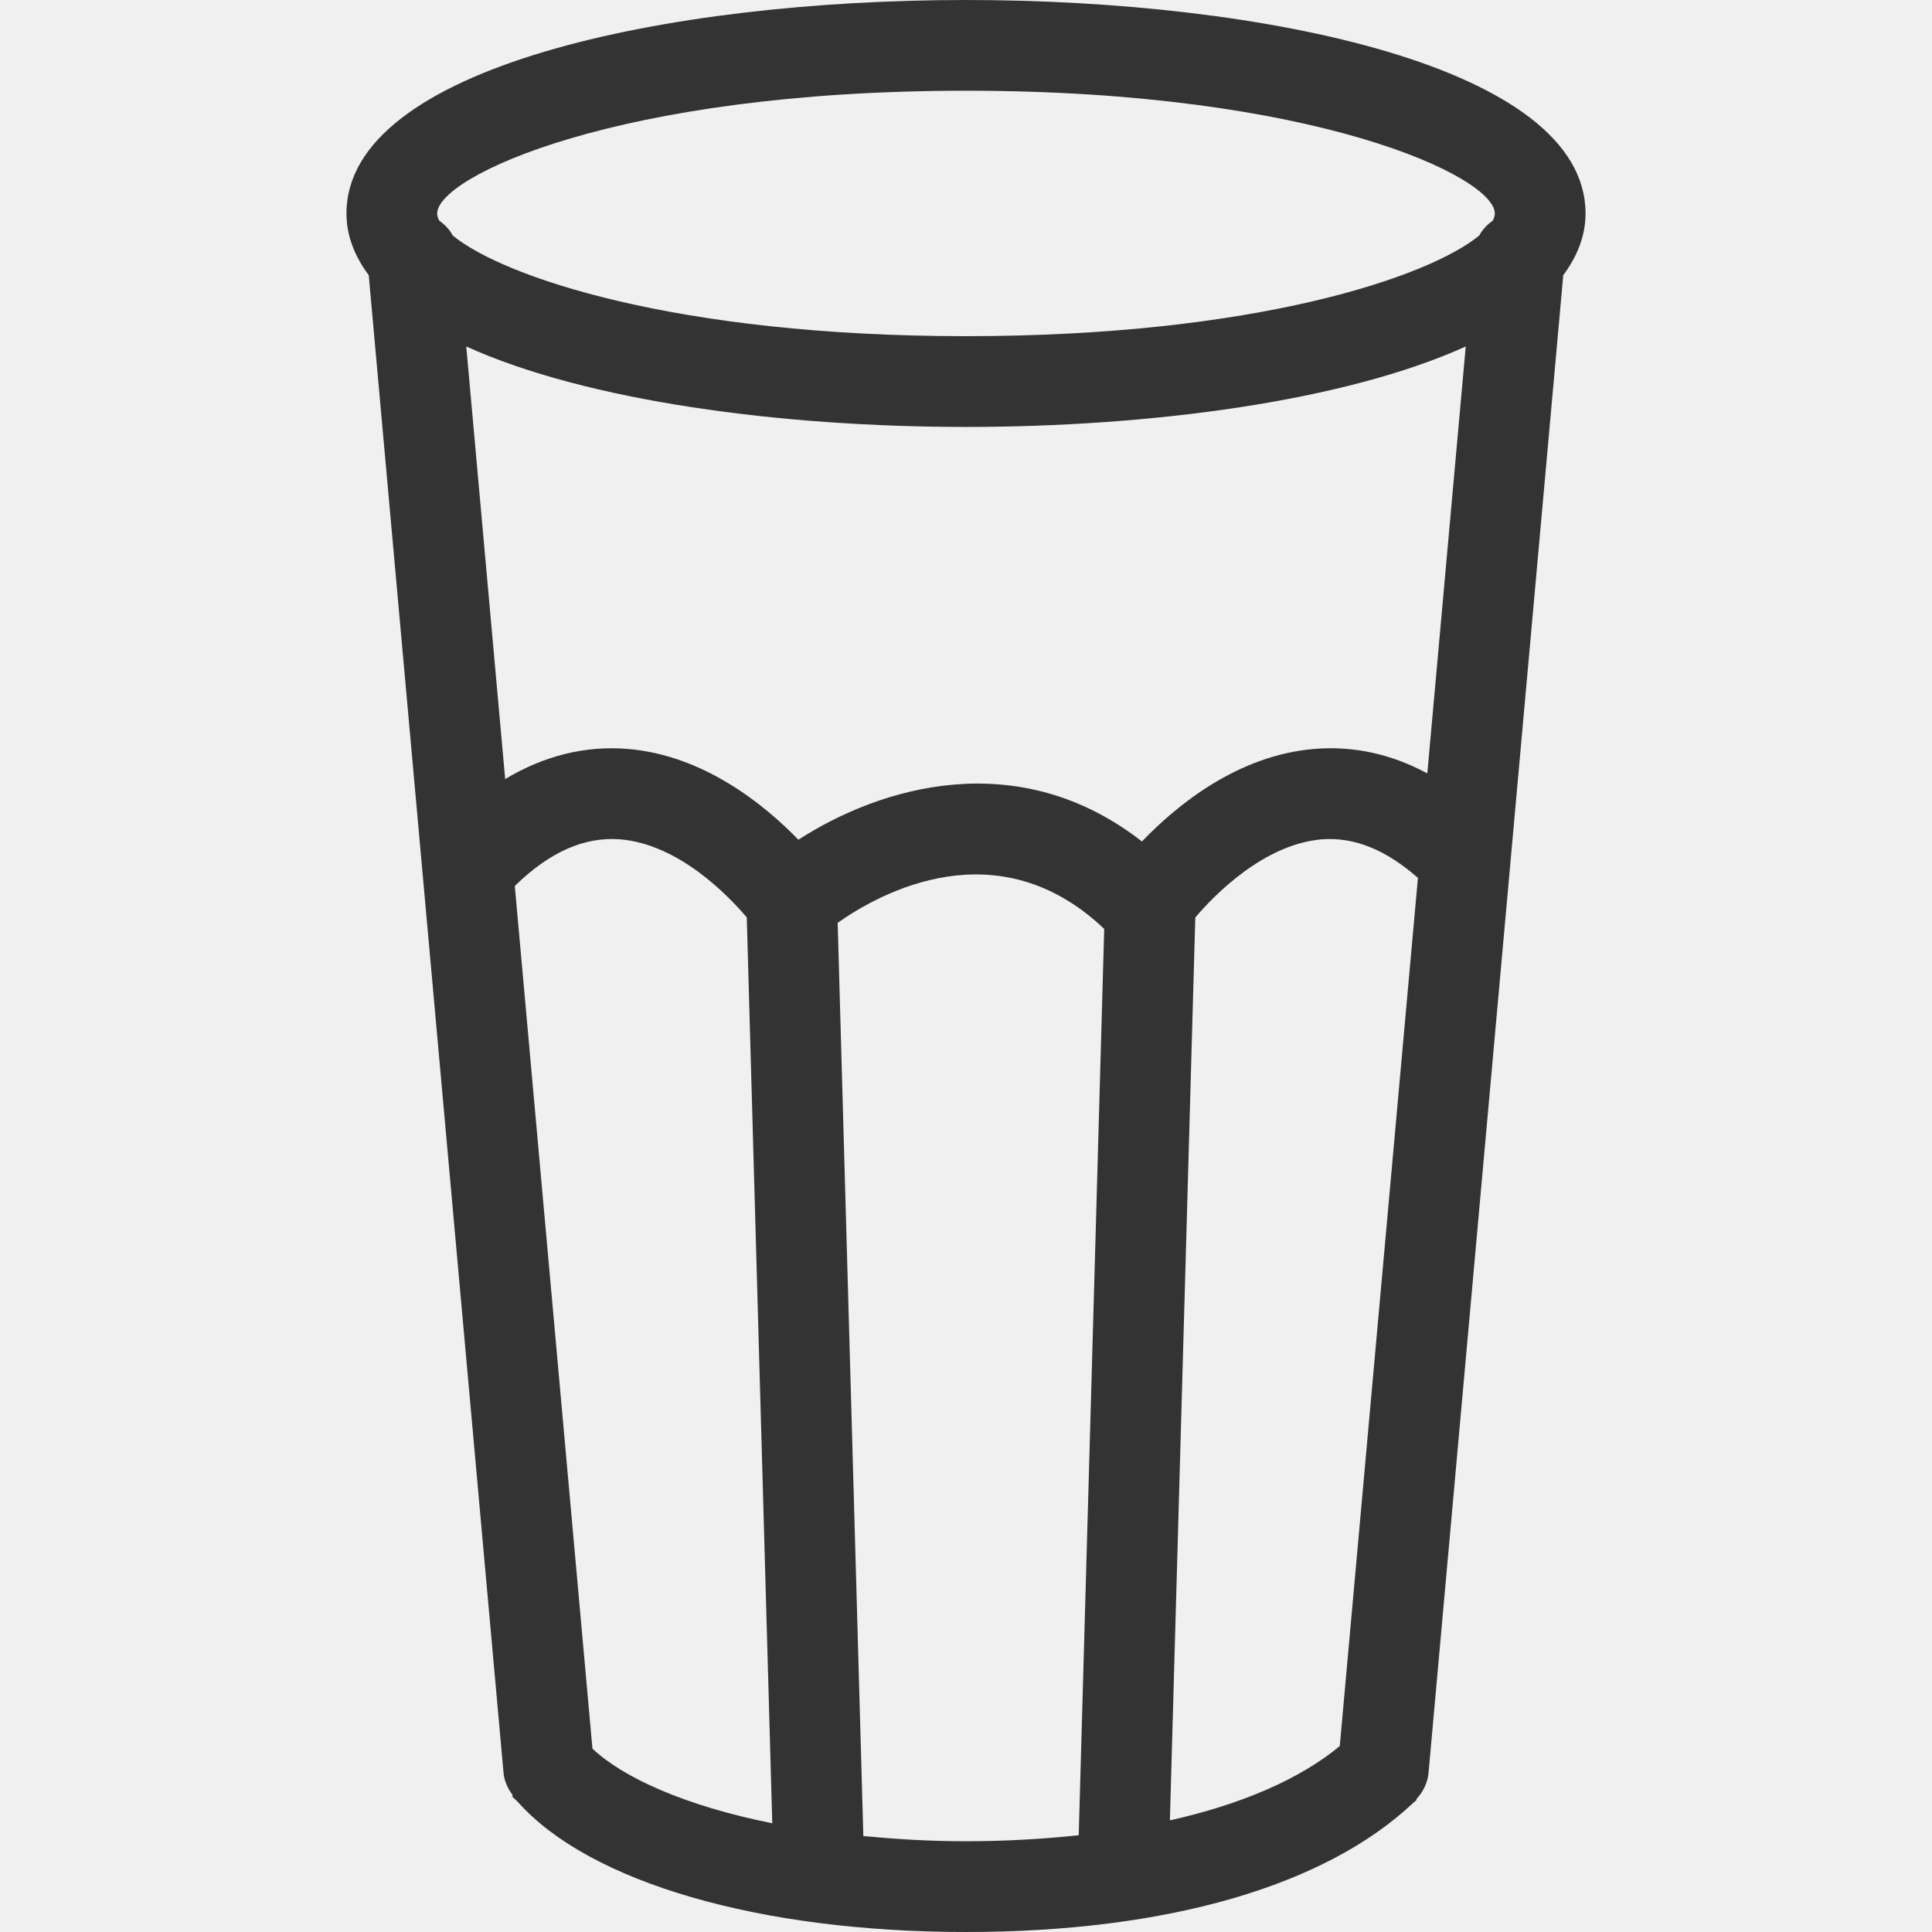
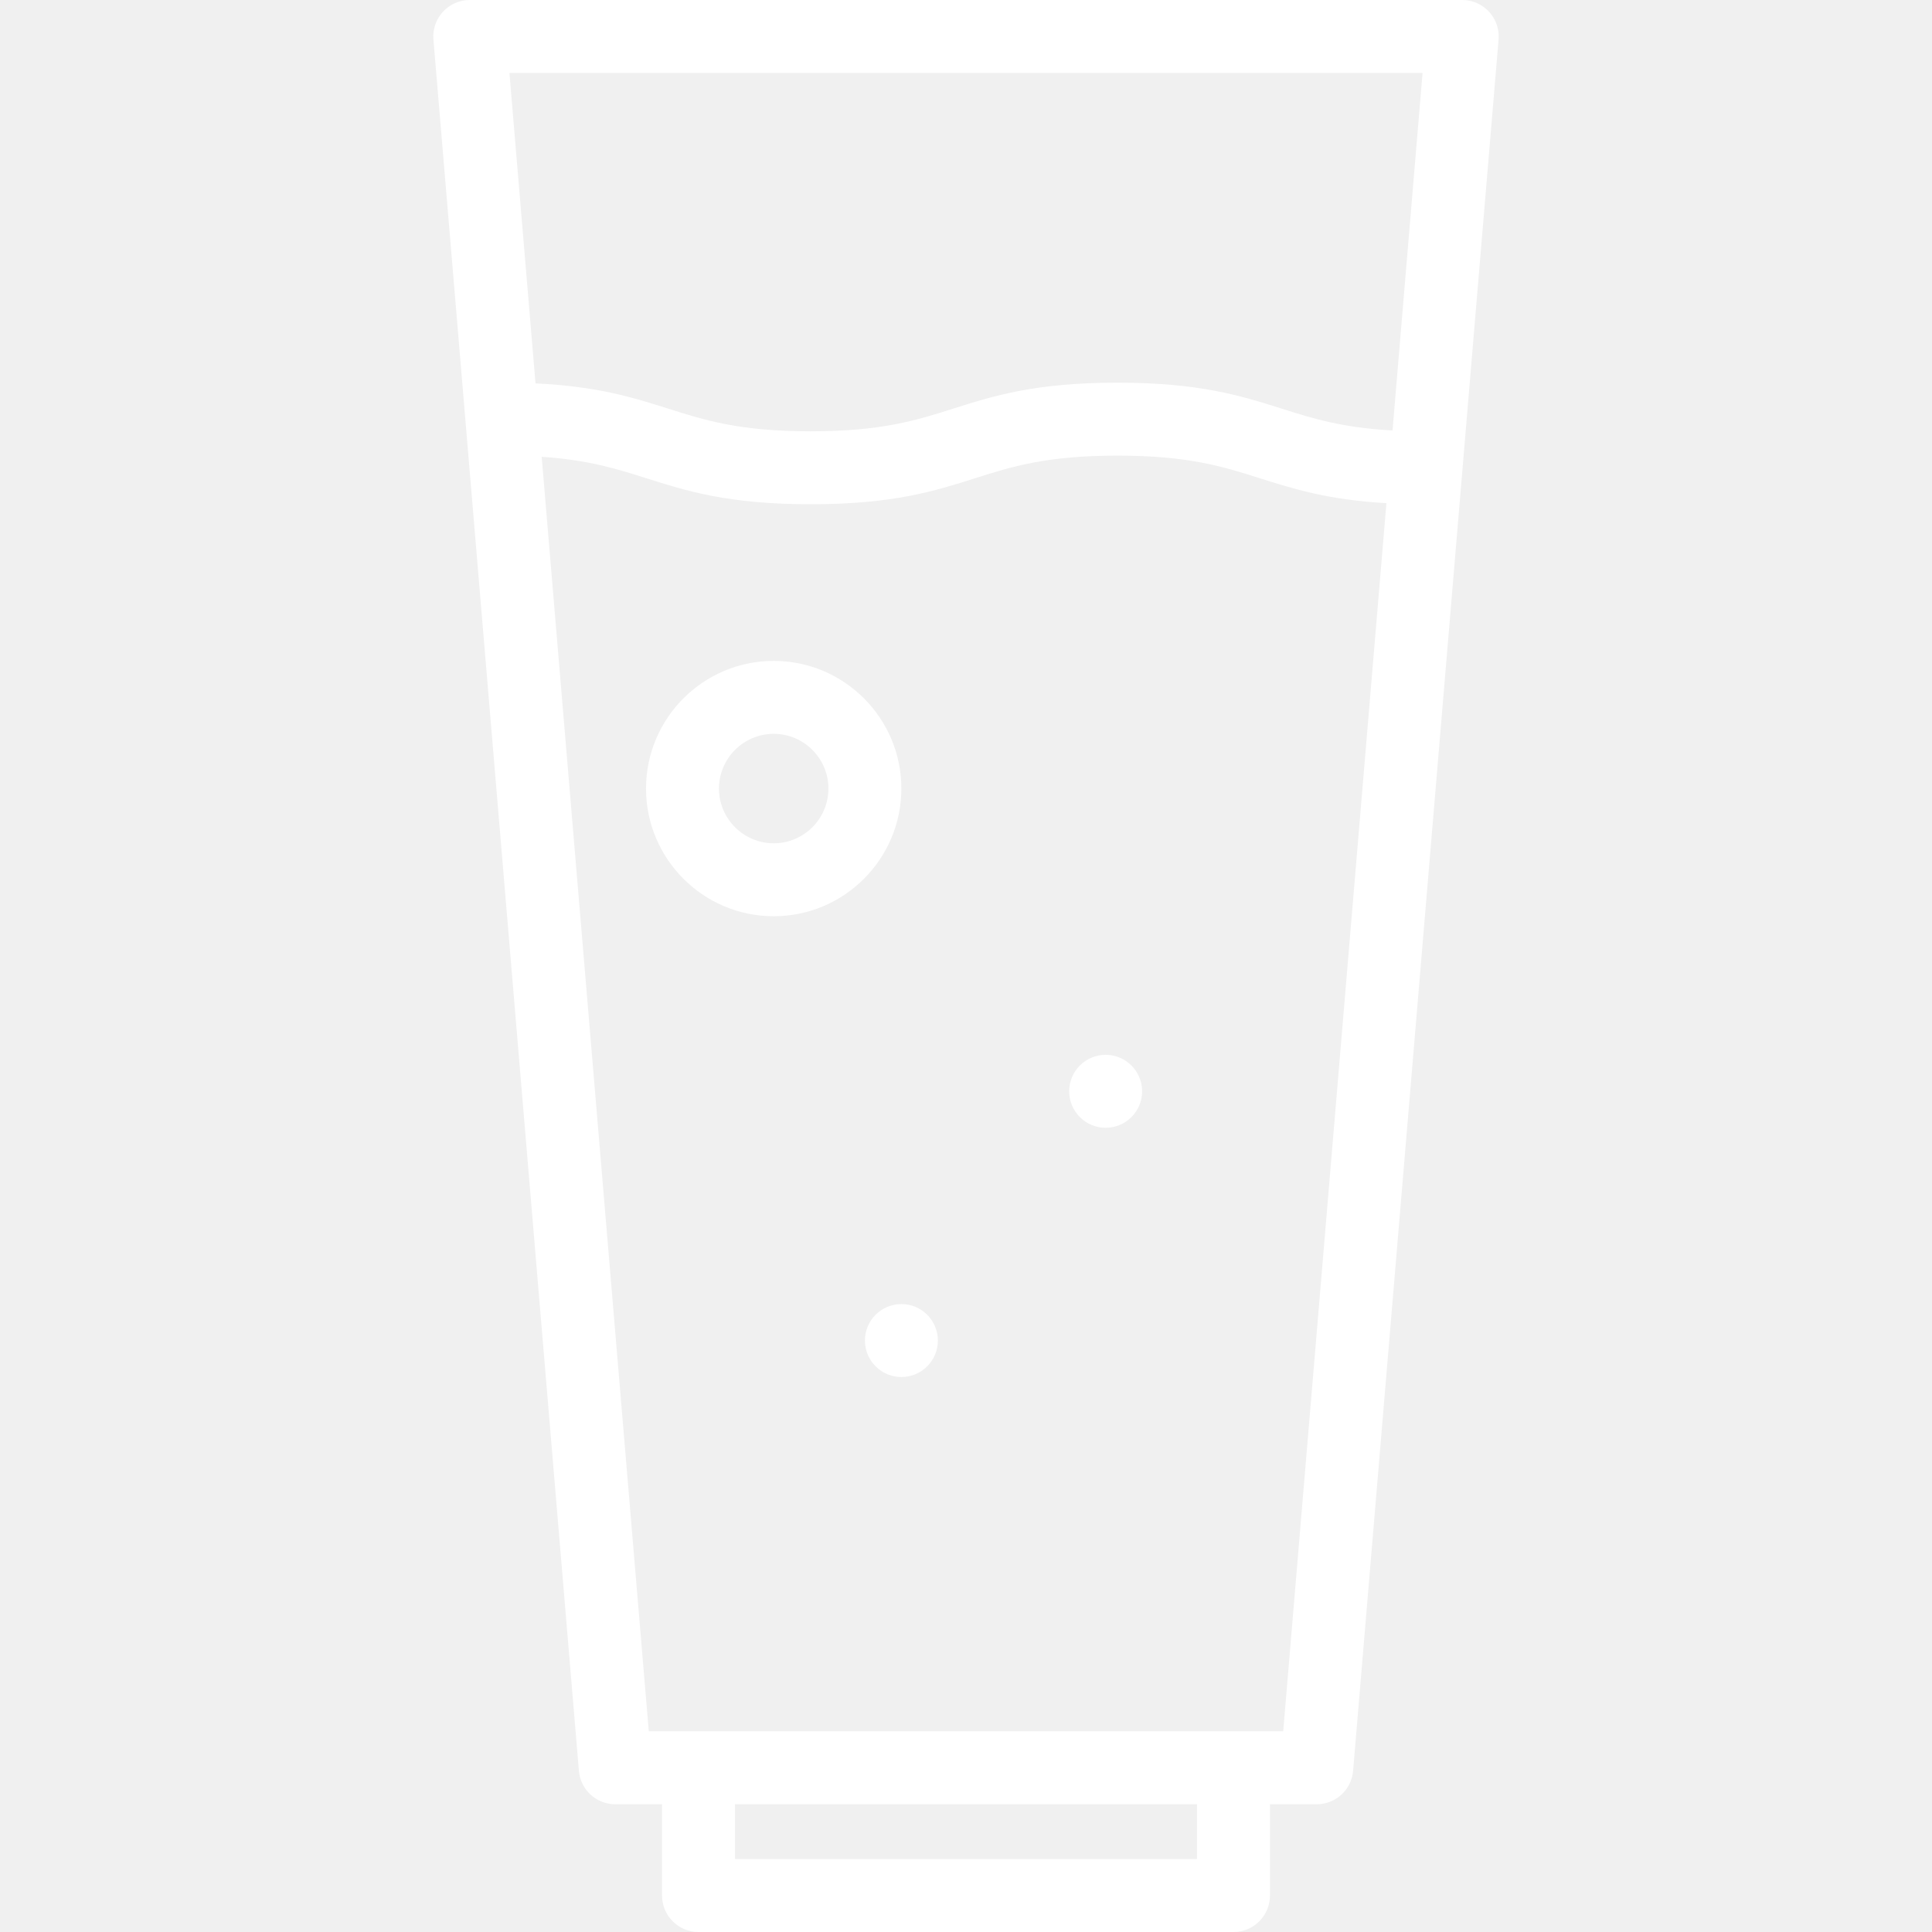
- <svg xmlns="http://www.w3.org/2000/svg" version="1.1" viewBox="0 0 42.592 42.592" enable-background="new 0 0 42.592 42.592">
-   <path fill="#333333" d="m34.463,6.067c0.307-0.415 0.491-0.865 0.491-1.361 0-3.233-7.08-4.706-13.658-4.706-6.578,0-13.658,1.473-13.658,4.706 0,0.497 0.184,0.947 0.491,1.361l2.972,33.018c0.017,0.189 0.098,0.35 0.203,0.492l-.021,.017c0.039,0.048 0.096,0.09 0.138,0.137 0.002,0.002 0.004,0.004 0.006,0.006 1.578,1.762 5.316,2.855 9.869,2.855 4.43,0 7.924-1.014 9.866-2.853 0.003-0.003 0.007-0.005 0.01-0.008 0.018-0.017 0.042-0.032 0.06-0.05l-.012-.013c0.146-0.157 0.252-0.354 0.273-0.584l2.97-33.017zm-18,14.158l.562,19.97c-1.947-0.39-3.297-1.016-3.964-1.645l-1.712-19.018c0.767-0.751 1.534-1.087 2.313-1.029 1.296,0.102 2.388,1.235 2.801,1.722zm1.138-1.713c-0.75-0.772-2.084-1.863-3.767-2.002-0.939-0.075-1.841,0.152-2.697,0.665l-.858-9.537c2.656,1.205 6.932,1.774 11.017,1.774 4.085,0 8.361-0.569 11.017-1.774l-.847,9.412c-0.792-0.427-1.623-0.609-2.487-0.54-1.714,0.141-3.062,1.267-3.804,2.041-2.736-2.133-5.776-1.2-7.574-0.039zm8.75,1.714c0.414-0.486 1.506-1.616 2.793-1.723 0.72-0.053 1.415,0.235 2.115,0.851l-1.723,19.139c-0.88,0.728-2.161,1.283-3.745,1.638l.56-19.905zm-5.055-18.226c7.692,0 11.658,1.897 11.658,2.706 0,0.048-0.016,0.101-0.044,0.157-0.121,0.088-0.228,0.195-0.299,0.329-1.101,0.907-4.912,2.219-11.315,2.219-6.403,0-10.214-1.312-11.315-2.219-0.071-0.135-0.177-0.241-0.299-0.33-0.028-0.055-0.044-0.108-0.044-0.156 0-0.809 3.966-2.706 11.658-2.706zm-2.263,38.477l-.566-20.133c0.934-0.659 3.527-2.096 5.876,0.134l-.562,19.981c-0.785,0.083-1.612,0.132-2.485,0.132-0.81,0.001-1.553-0.047-2.263-0.114z" />
+ <svg xmlns="http://www.w3.org/2000/svg" version="1.1" id="Layer_1" x="0px" y="0px" viewBox="0 0 512 512" style="enable-background:new 0 0 512 512;" xml:space="preserve" width="512px" height="512px">
+   <g>
+     <g>
+       <path d="M394.623,3.123C392.791,1.133,390.211,0,387.507,0H124.493c-2.704,0-5.285,1.133-7.115,3.123    c-1.83,1.991-2.743,4.658-2.517,7.353l38.554,458.813c0.421,5.007,4.607,8.857,9.633,8.857h12.403v24.19    c0,5.338,4.328,9.666,9.666,9.666h141.768c5.338,0,9.666-4.328,9.666-9.666v-24.19h12.402c5.024,0,9.211-3.85,9.633-8.857    L397.14,10.475C397.365,7.78,396.453,5.114,394.623,3.123z M317.219,492.668H194.783v-14.523h122.436V492.668z M340.065,458.813    h-13.181H185.117h-13.182l-28.381-337.752c12.427,0.831,19.907,3.196,27.725,5.676c10.692,3.391,21.748,6.896,43.565,6.896    c21.818,0,32.875-3.505,43.568-6.896c9.718-3.081,18.896-5.992,37.724-5.992s28.006,2.91,37.724,5.992    c8.915,2.826,18.106,5.726,33.554,6.614L340.065,458.813z M369.034,114.077c-13.392-0.728-21.183-3.185-29.331-5.769    c-10.692-3.39-21.748-6.896-43.568-6.896c-21.819,0-32.875,3.506-43.568,6.896c-9.718,3.082-18.896,5.992-37.724,5.992    c-18.825,0-28.004-2.91-37.722-5.992c-9.229-2.927-18.746-5.934-35.204-6.703l-6.912-82.273h241.989L369.034,114.077z" fill="#FFFFFF" />
+     </g>
+   </g>
+   <g>
+     <g>
+       <path d="M205.038,175.144c-18.657,0-33.834,15.177-33.834,33.834c0,18.657,15.177,33.834,33.834,33.834    s33.834-15.177,33.834-33.834C238.871,190.321,223.693,175.144,205.038,175.144z M205.038,223.479    c-7.996,0-14.502-6.506-14.502-14.502c0-7.996,6.506-14.502,14.502-14.502c7.996,0,14.502,6.506,14.502,14.502    C219.539,216.973,213.033,223.479,205.038,223.479z" fill="#FFFFFF" />
+     </g>
+   </g>
+   <g>
+     <g>
+       <circle cx="293.009" cy="289.207" r="9.666" fill="#FFFFFF" />
+     </g>
+   </g>
+   <g>
+     <g>
+       <circle cx="238.879" cy="355.258" r="9.666" fill="#FFFFFF" />
+     </g>
+   </g>
+   <g>
+ </g>
+   <g>
+ </g>
+   <g>
+ </g>
+   <g>
+ </g>
+   <g>
+ </g>
+   <g>
+ </g>
+   <g>
+ </g>
+   <g>
+ </g>
+   <g>
+ </g>
+   <g>
+ </g>
+   <g>
+ </g>
+   <g>
+ </g>
+   <g>
+ </g>
+   <g>
+ </g>
+   <g>
+ </g>
</svg>
